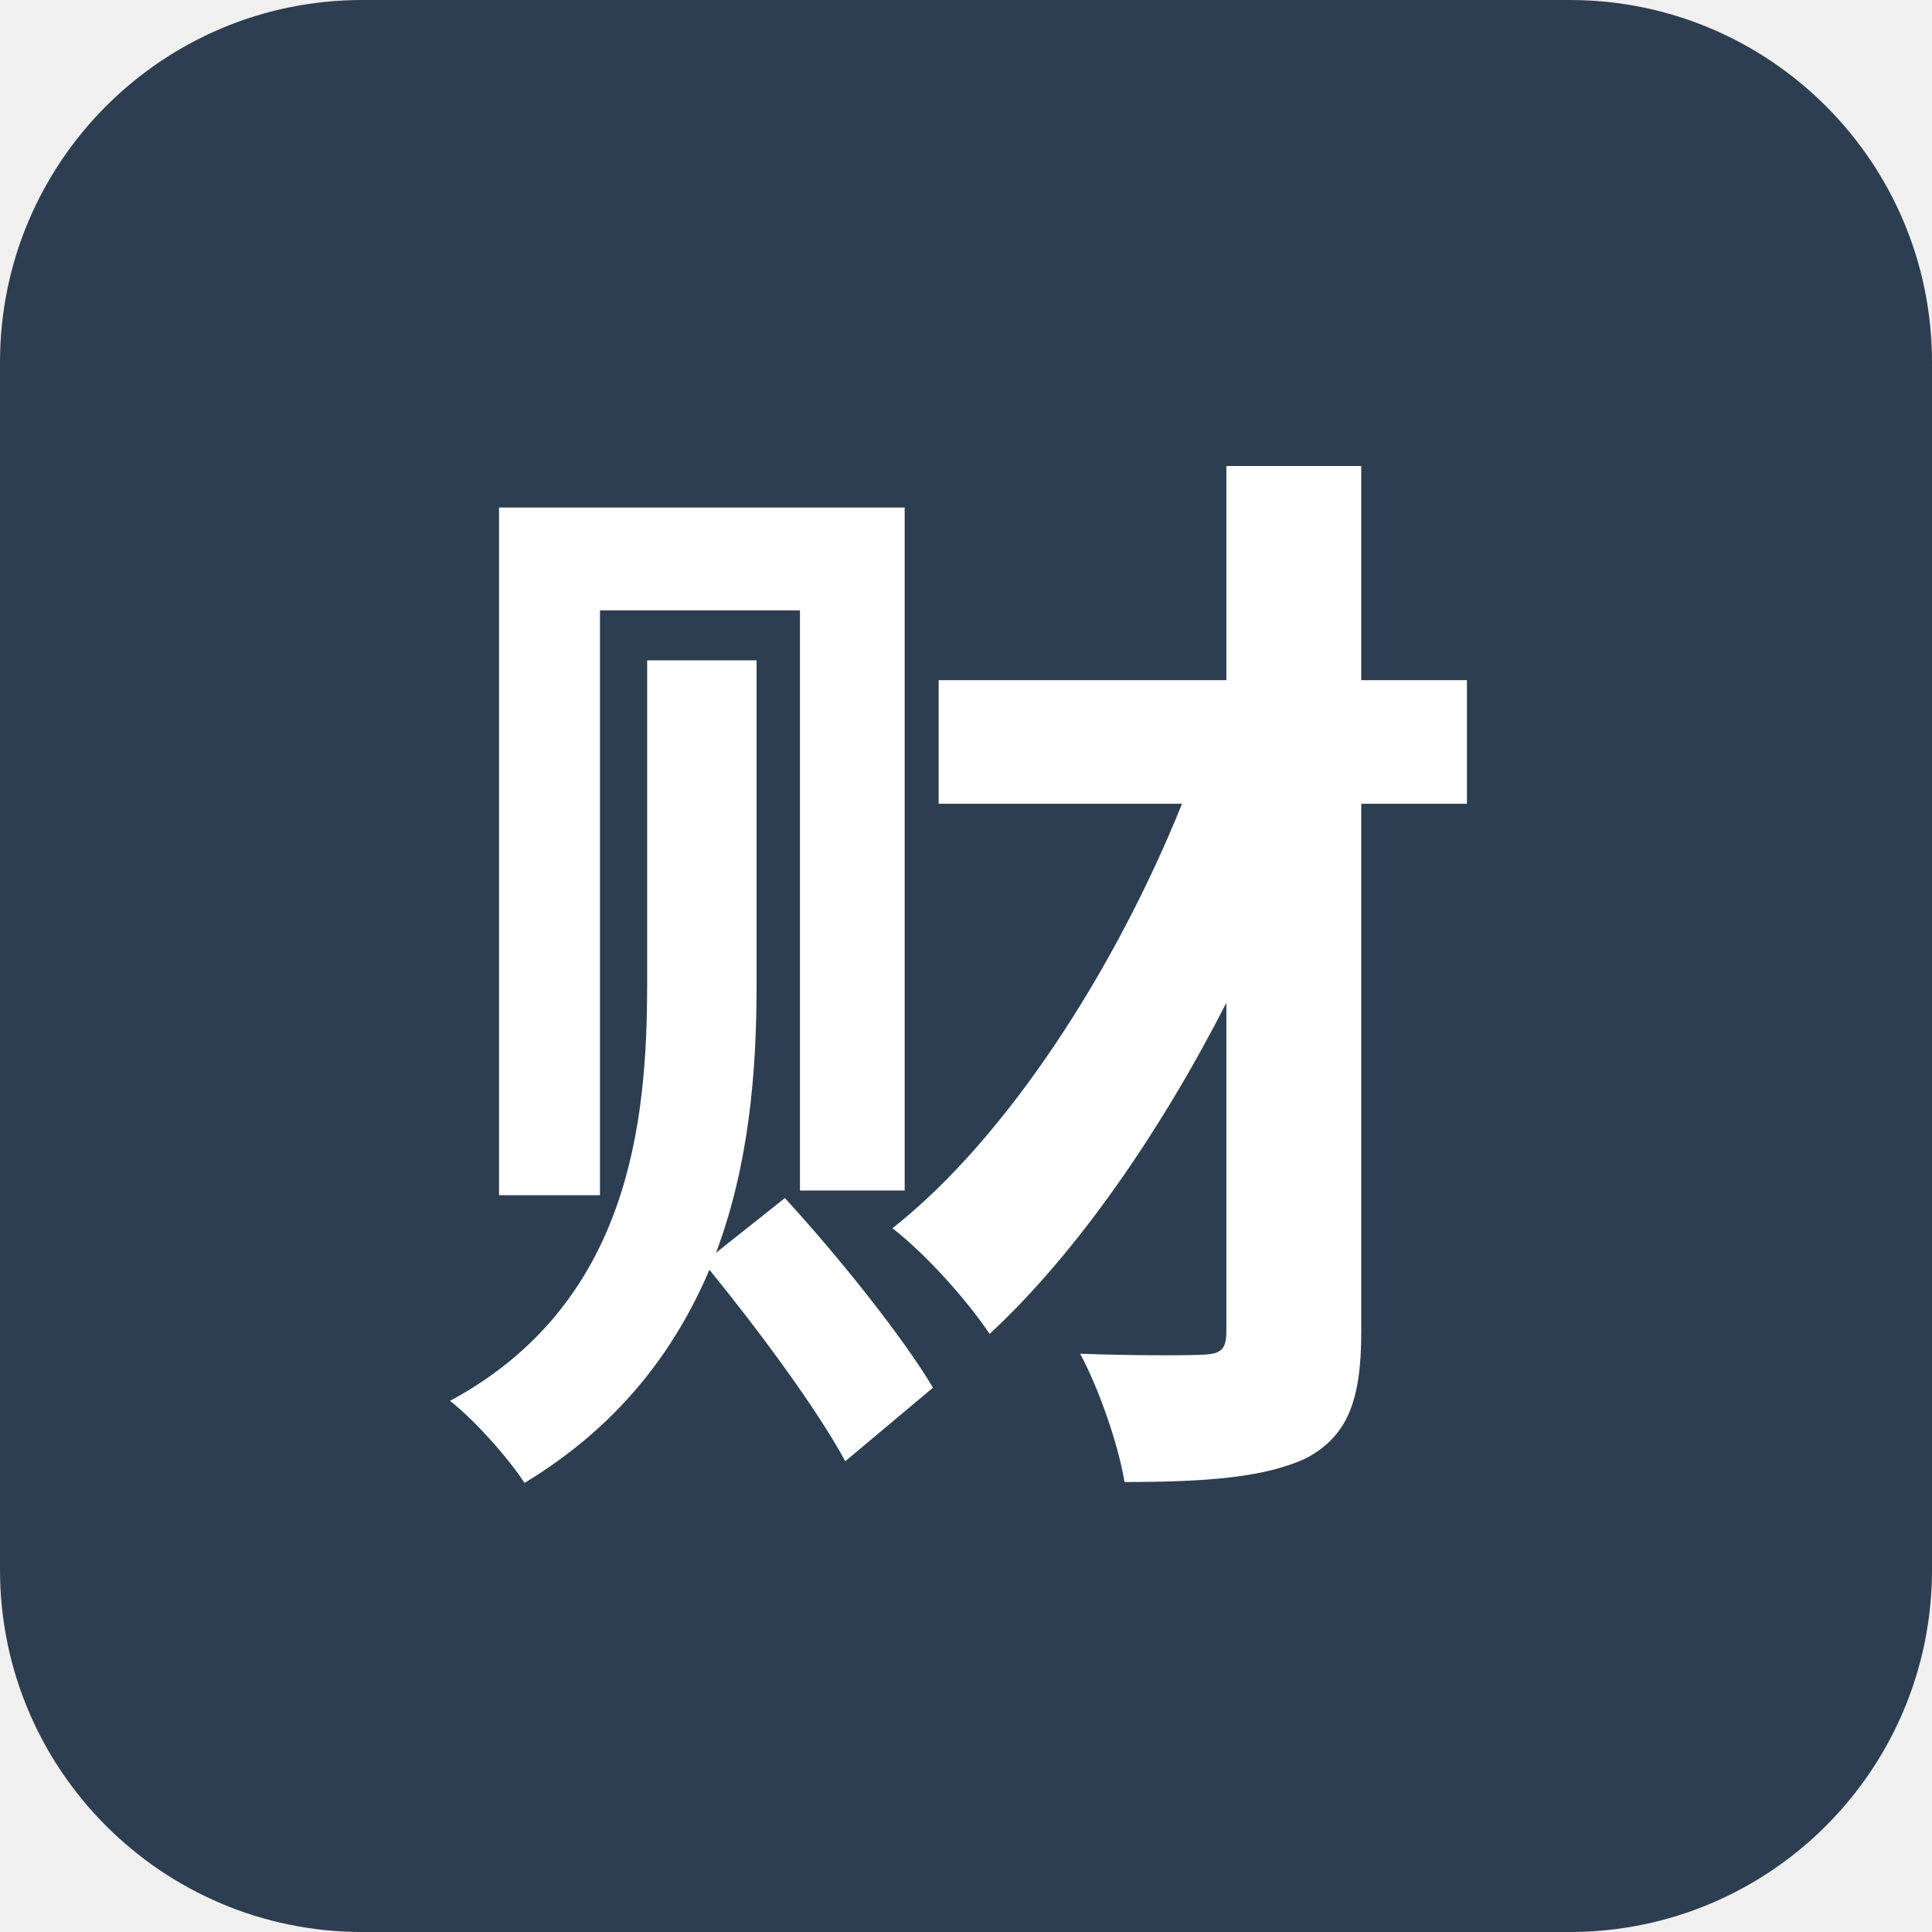
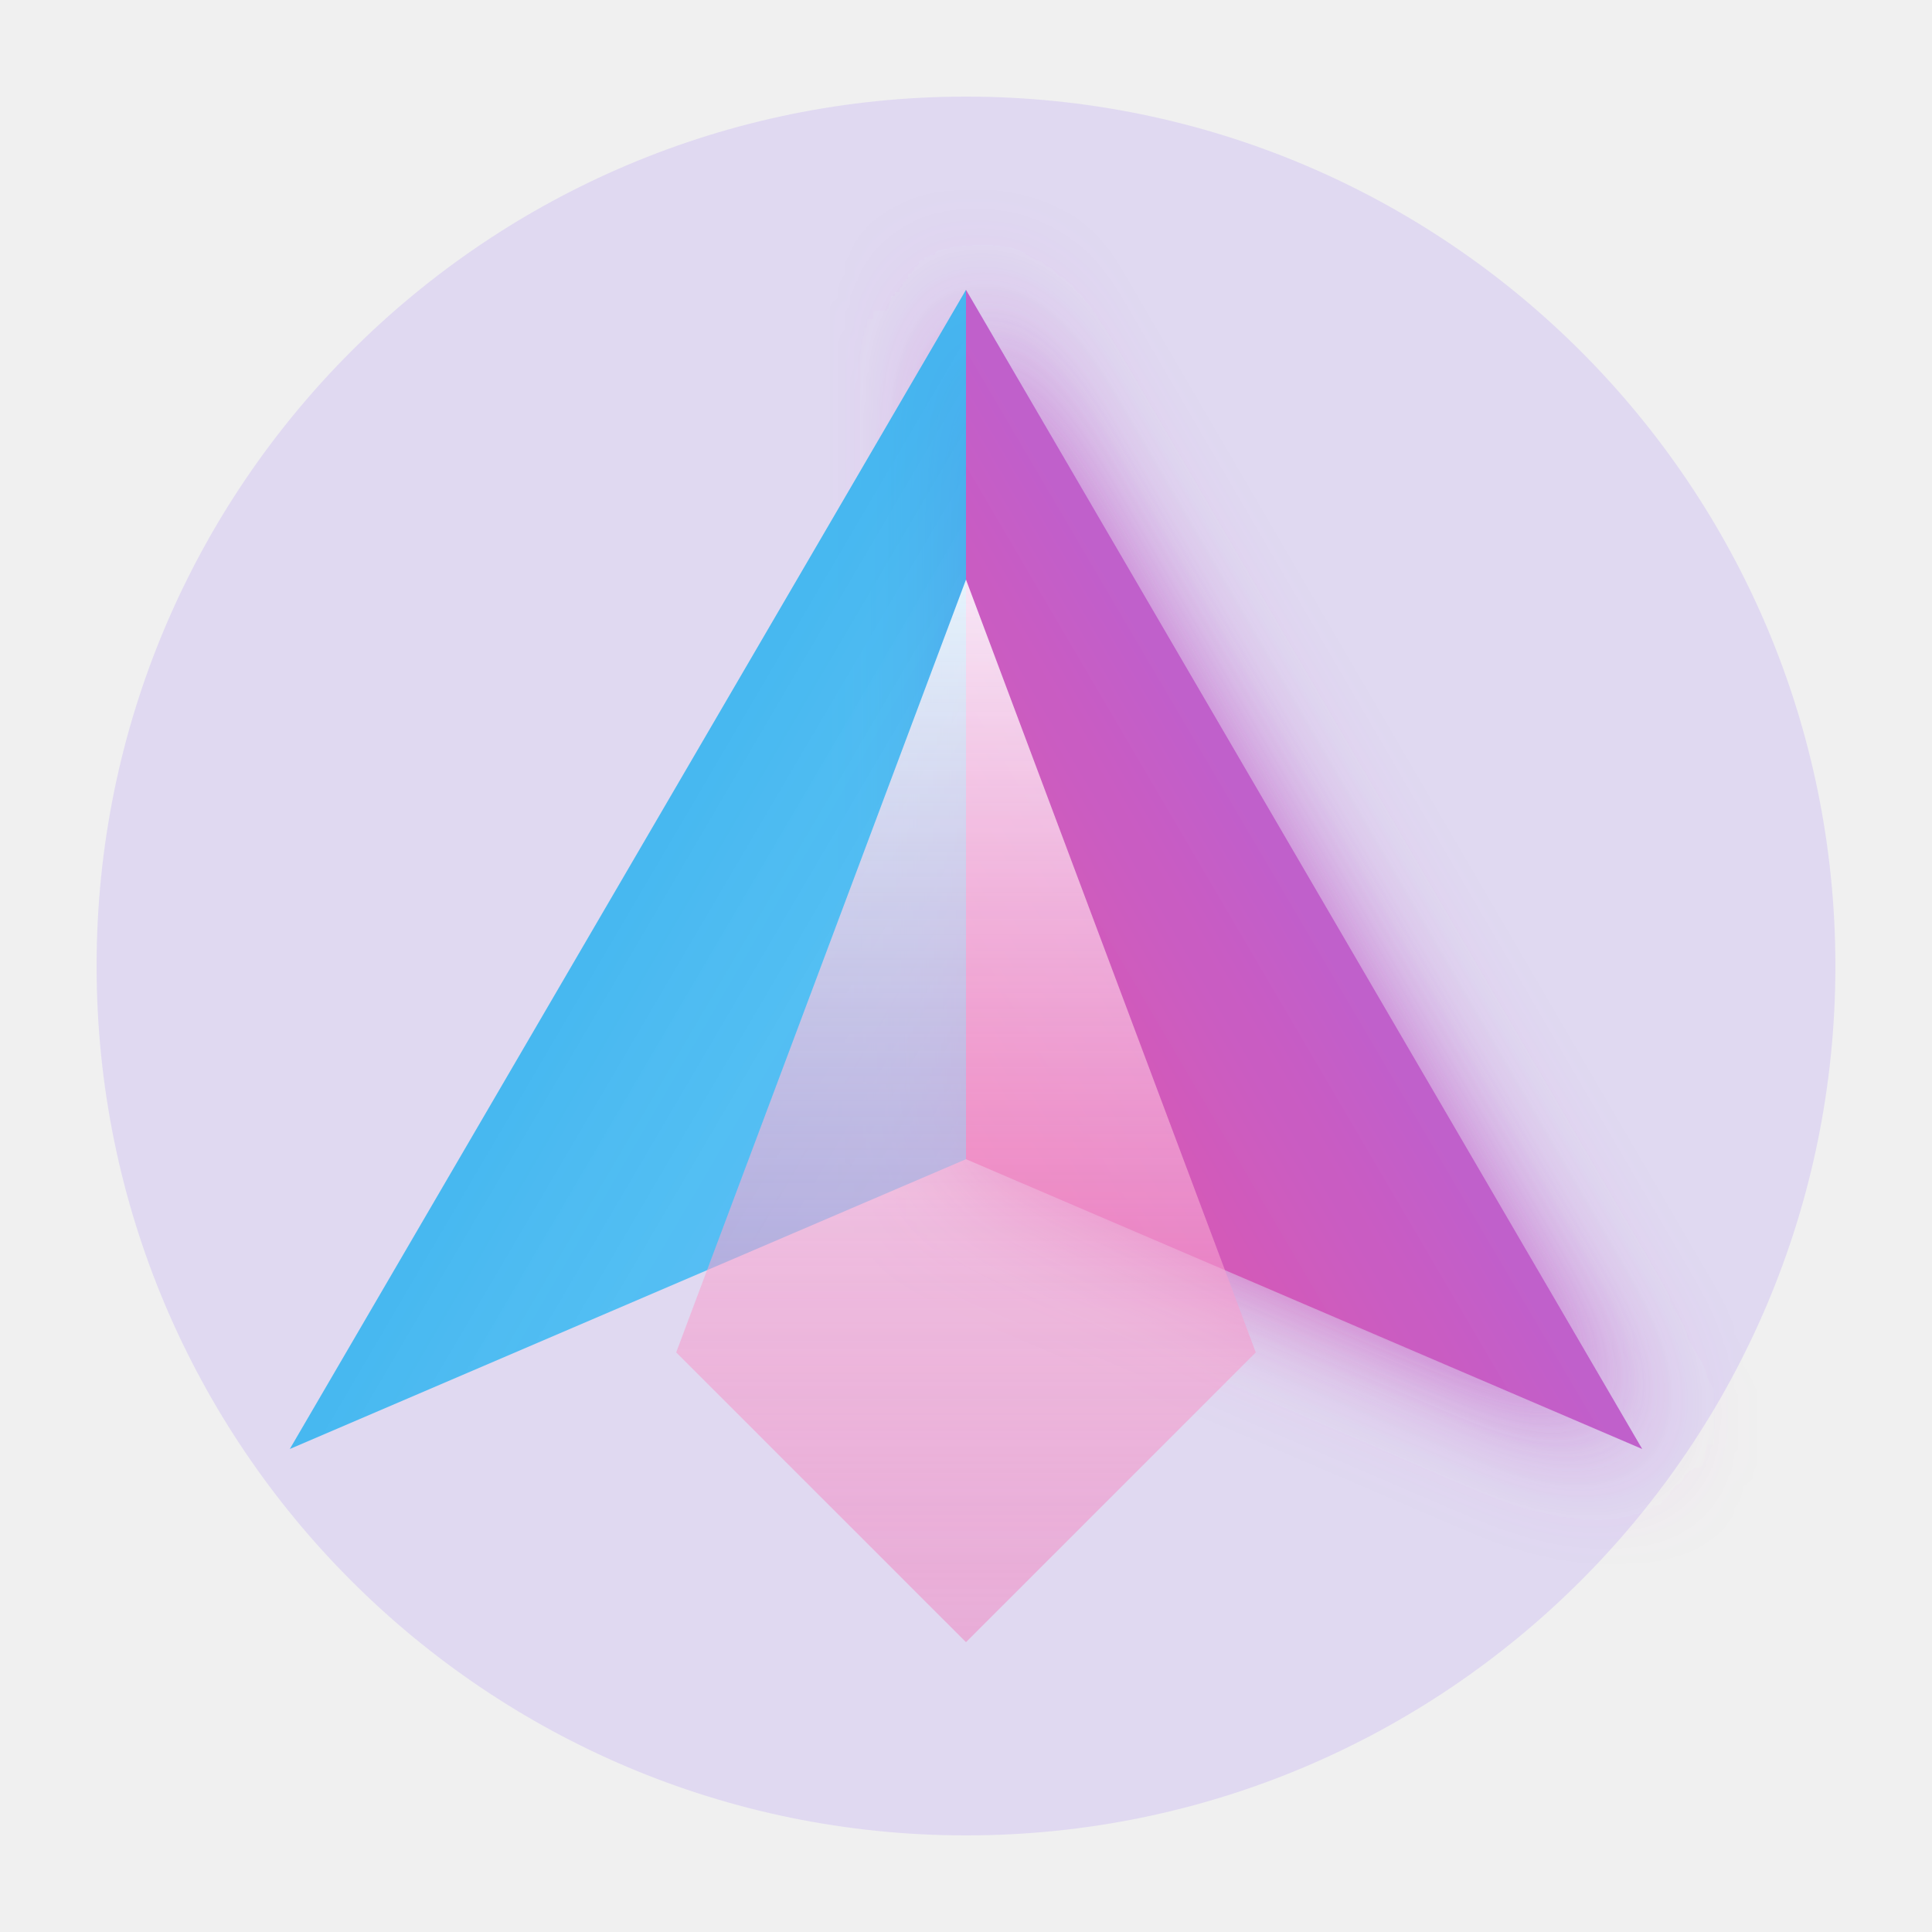
- <svg xmlns="http://www.w3.org/2000/svg" viewBox="0 0 32 32">
-   <rect width="32" height="32" rx="6" fill="#2c3e50" />
-   <text x="16" y="23" text-anchor="middle" font-size="18" fill="#fff" font-weight="bold">财</text>
+ <svg xmlns="http://www.w3.org/2000/svg" viewBox="0 0 100 100">
+   <defs>
+     <linearGradient id="grad1" x1="0%" y1="100%" x2="100%" y2="0%">
+       <stop offset="0%" stop-color="#ec4899" />
+       <stop offset="100%" stop-color="#8b5cf6" />
+     </linearGradient>
+     <linearGradient id="grad2" x1="0%" y1="0%" x2="100%" y2="100%">
+       <stop offset="0%" stop-color="#0ea5e9" />
+       <stop offset="100%" stop-color="#38bdf8" stop-opacity="0.8" />
+     </linearGradient>
+     <linearGradient id="grad3" x1="50%" y1="0%" x2="50%" y2="100%">
+       <stop offset="0%" stop-color="#ffffff" />
+       <stop offset="100%" stop-color="#f472b6" stop-opacity="0.5" />
+     </linearGradient>
+     <filter id="glow" x="-20%" y="-20%" width="140%" height="140%">
+       <feGaussianBlur stdDeviation="3" result="blur" />
+       <feComposite in="SourceGraphic" in2="blur" operator="over" />
+     </filter>
+   </defs>
+   <circle cx="50" cy="50" r="45" fill="rgba(139, 92, 246, 0.15)" />
+   <polygon points="50,15 85,75 50,60" fill="url(#grad1)" opacity="0.9" filter="url(#glow)" />
+   <polygon points="50,15 50,60 15,75" fill="url(#grad2)" opacity="0.9" />
+   <polygon points="50,30 65,70 50,85 35,70" fill="url(#grad3)" opacity="0.85" />
</svg>
